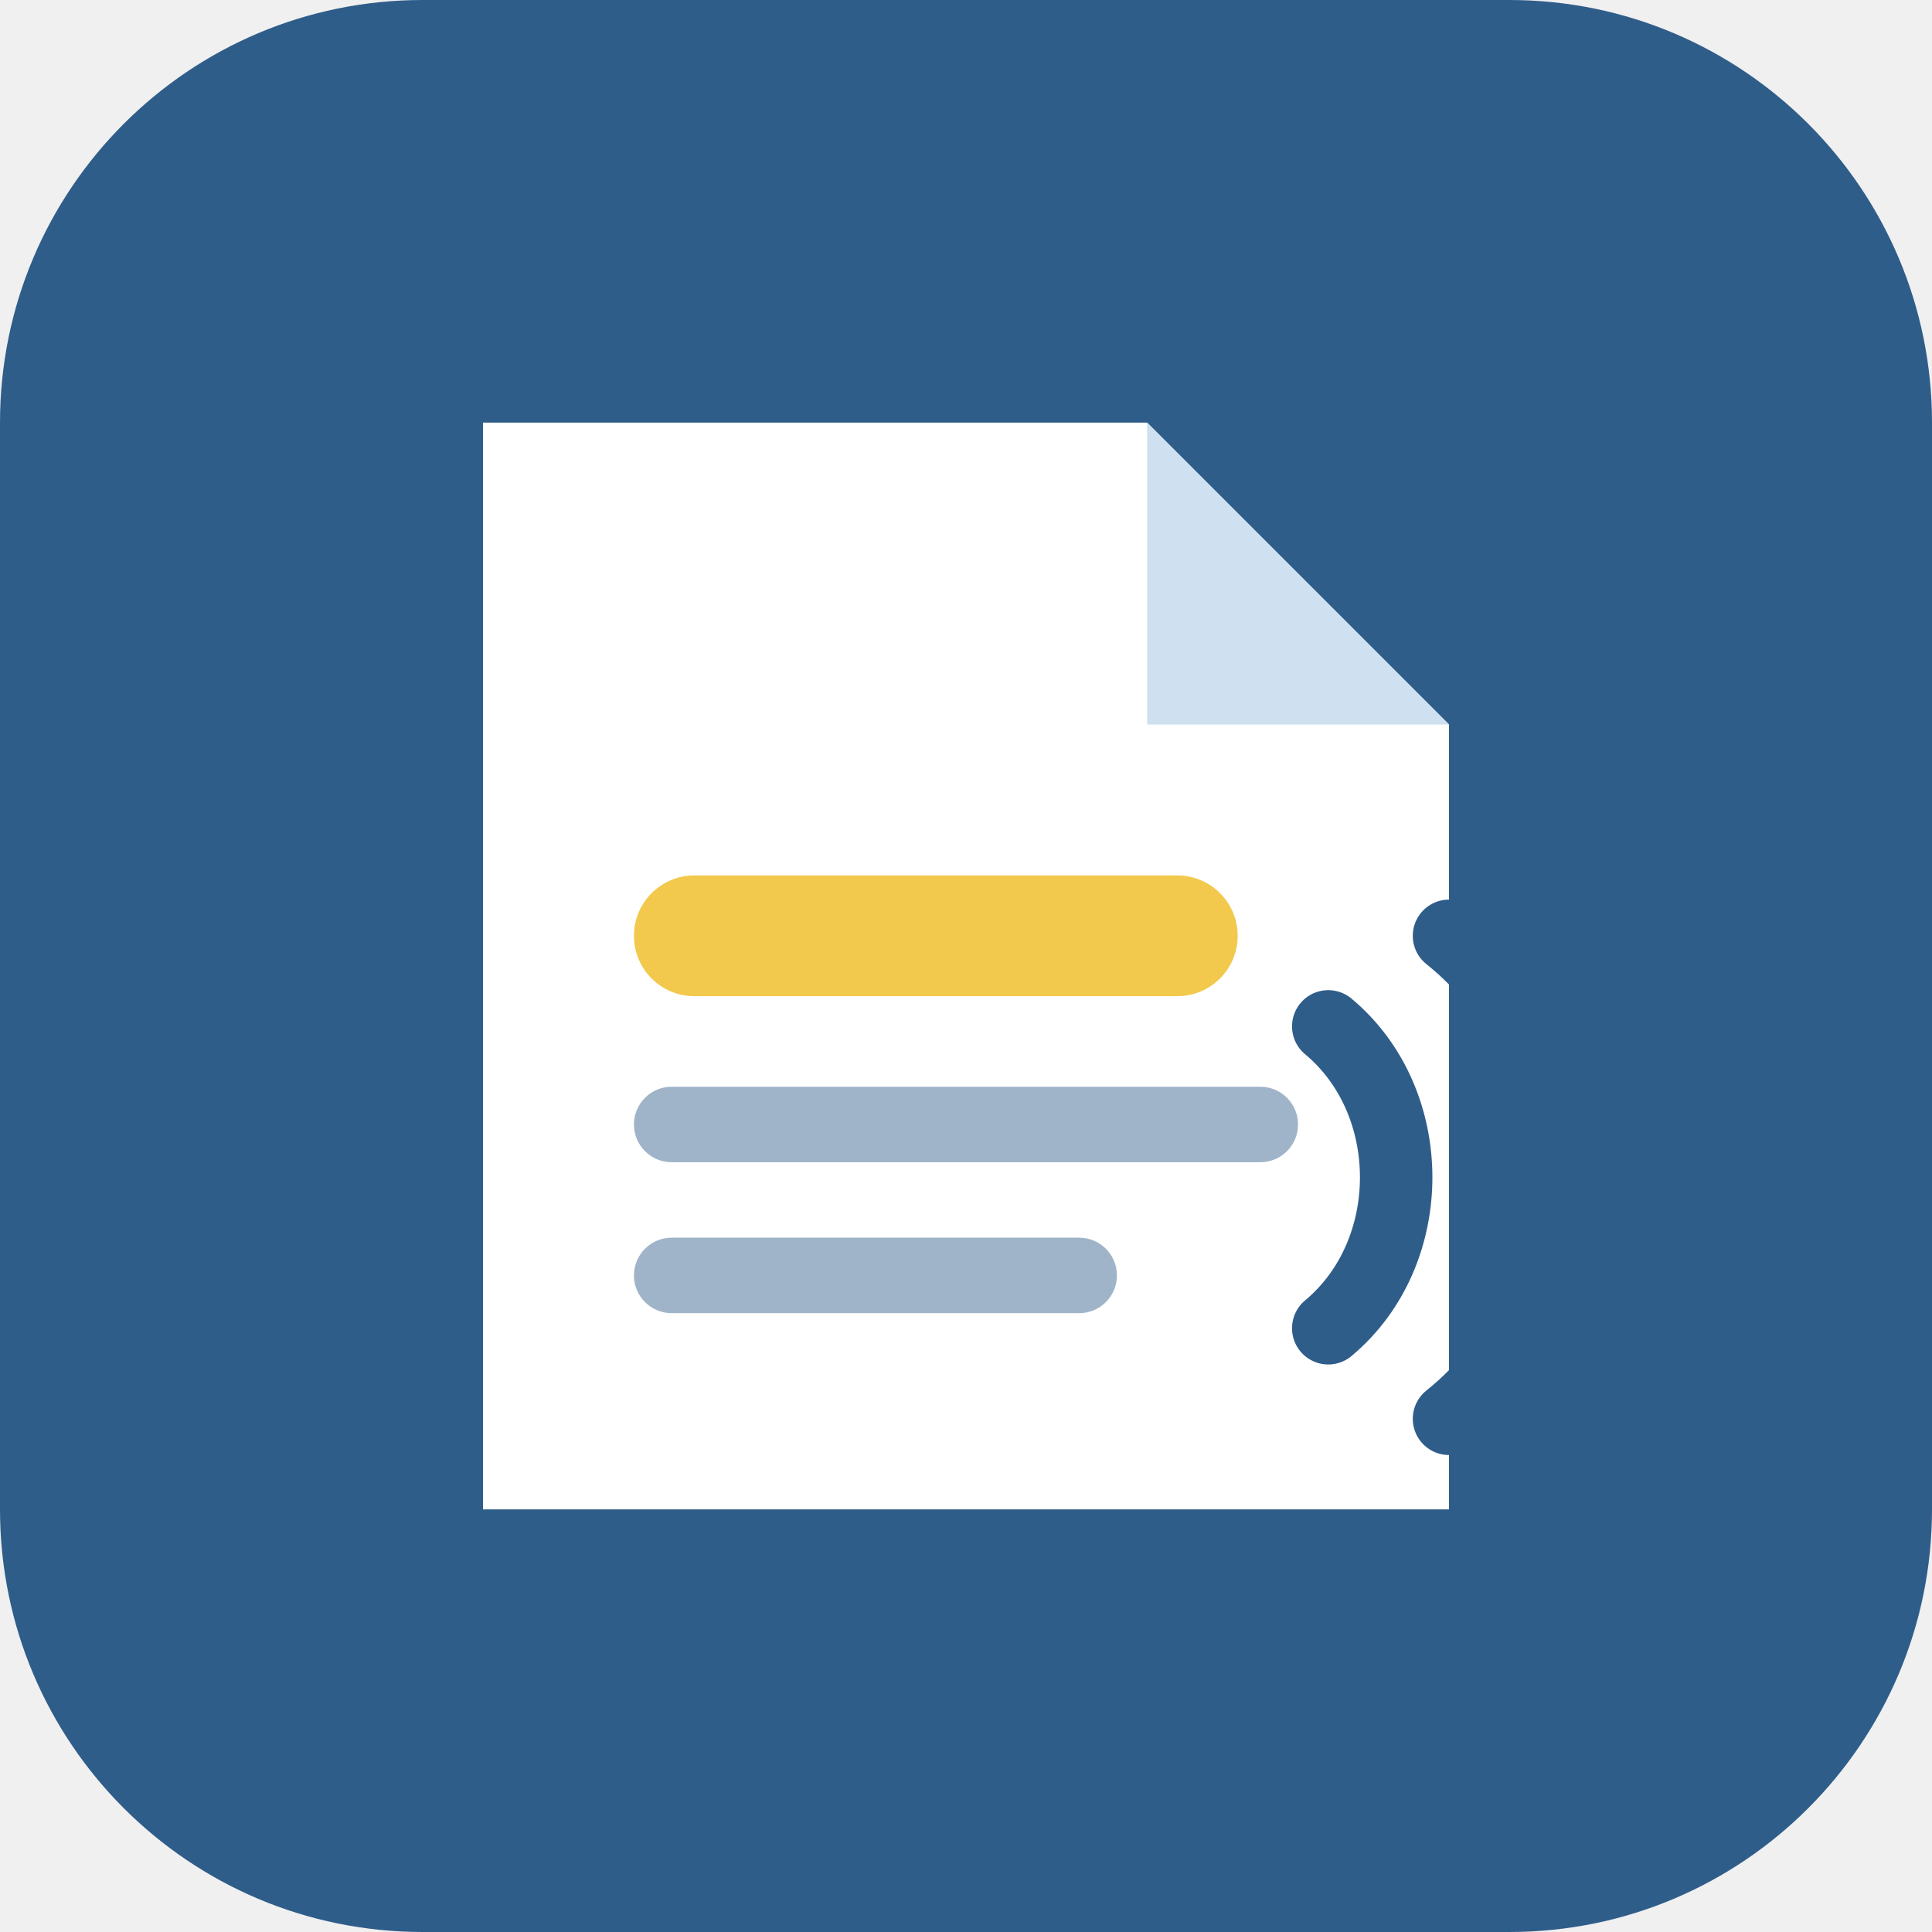
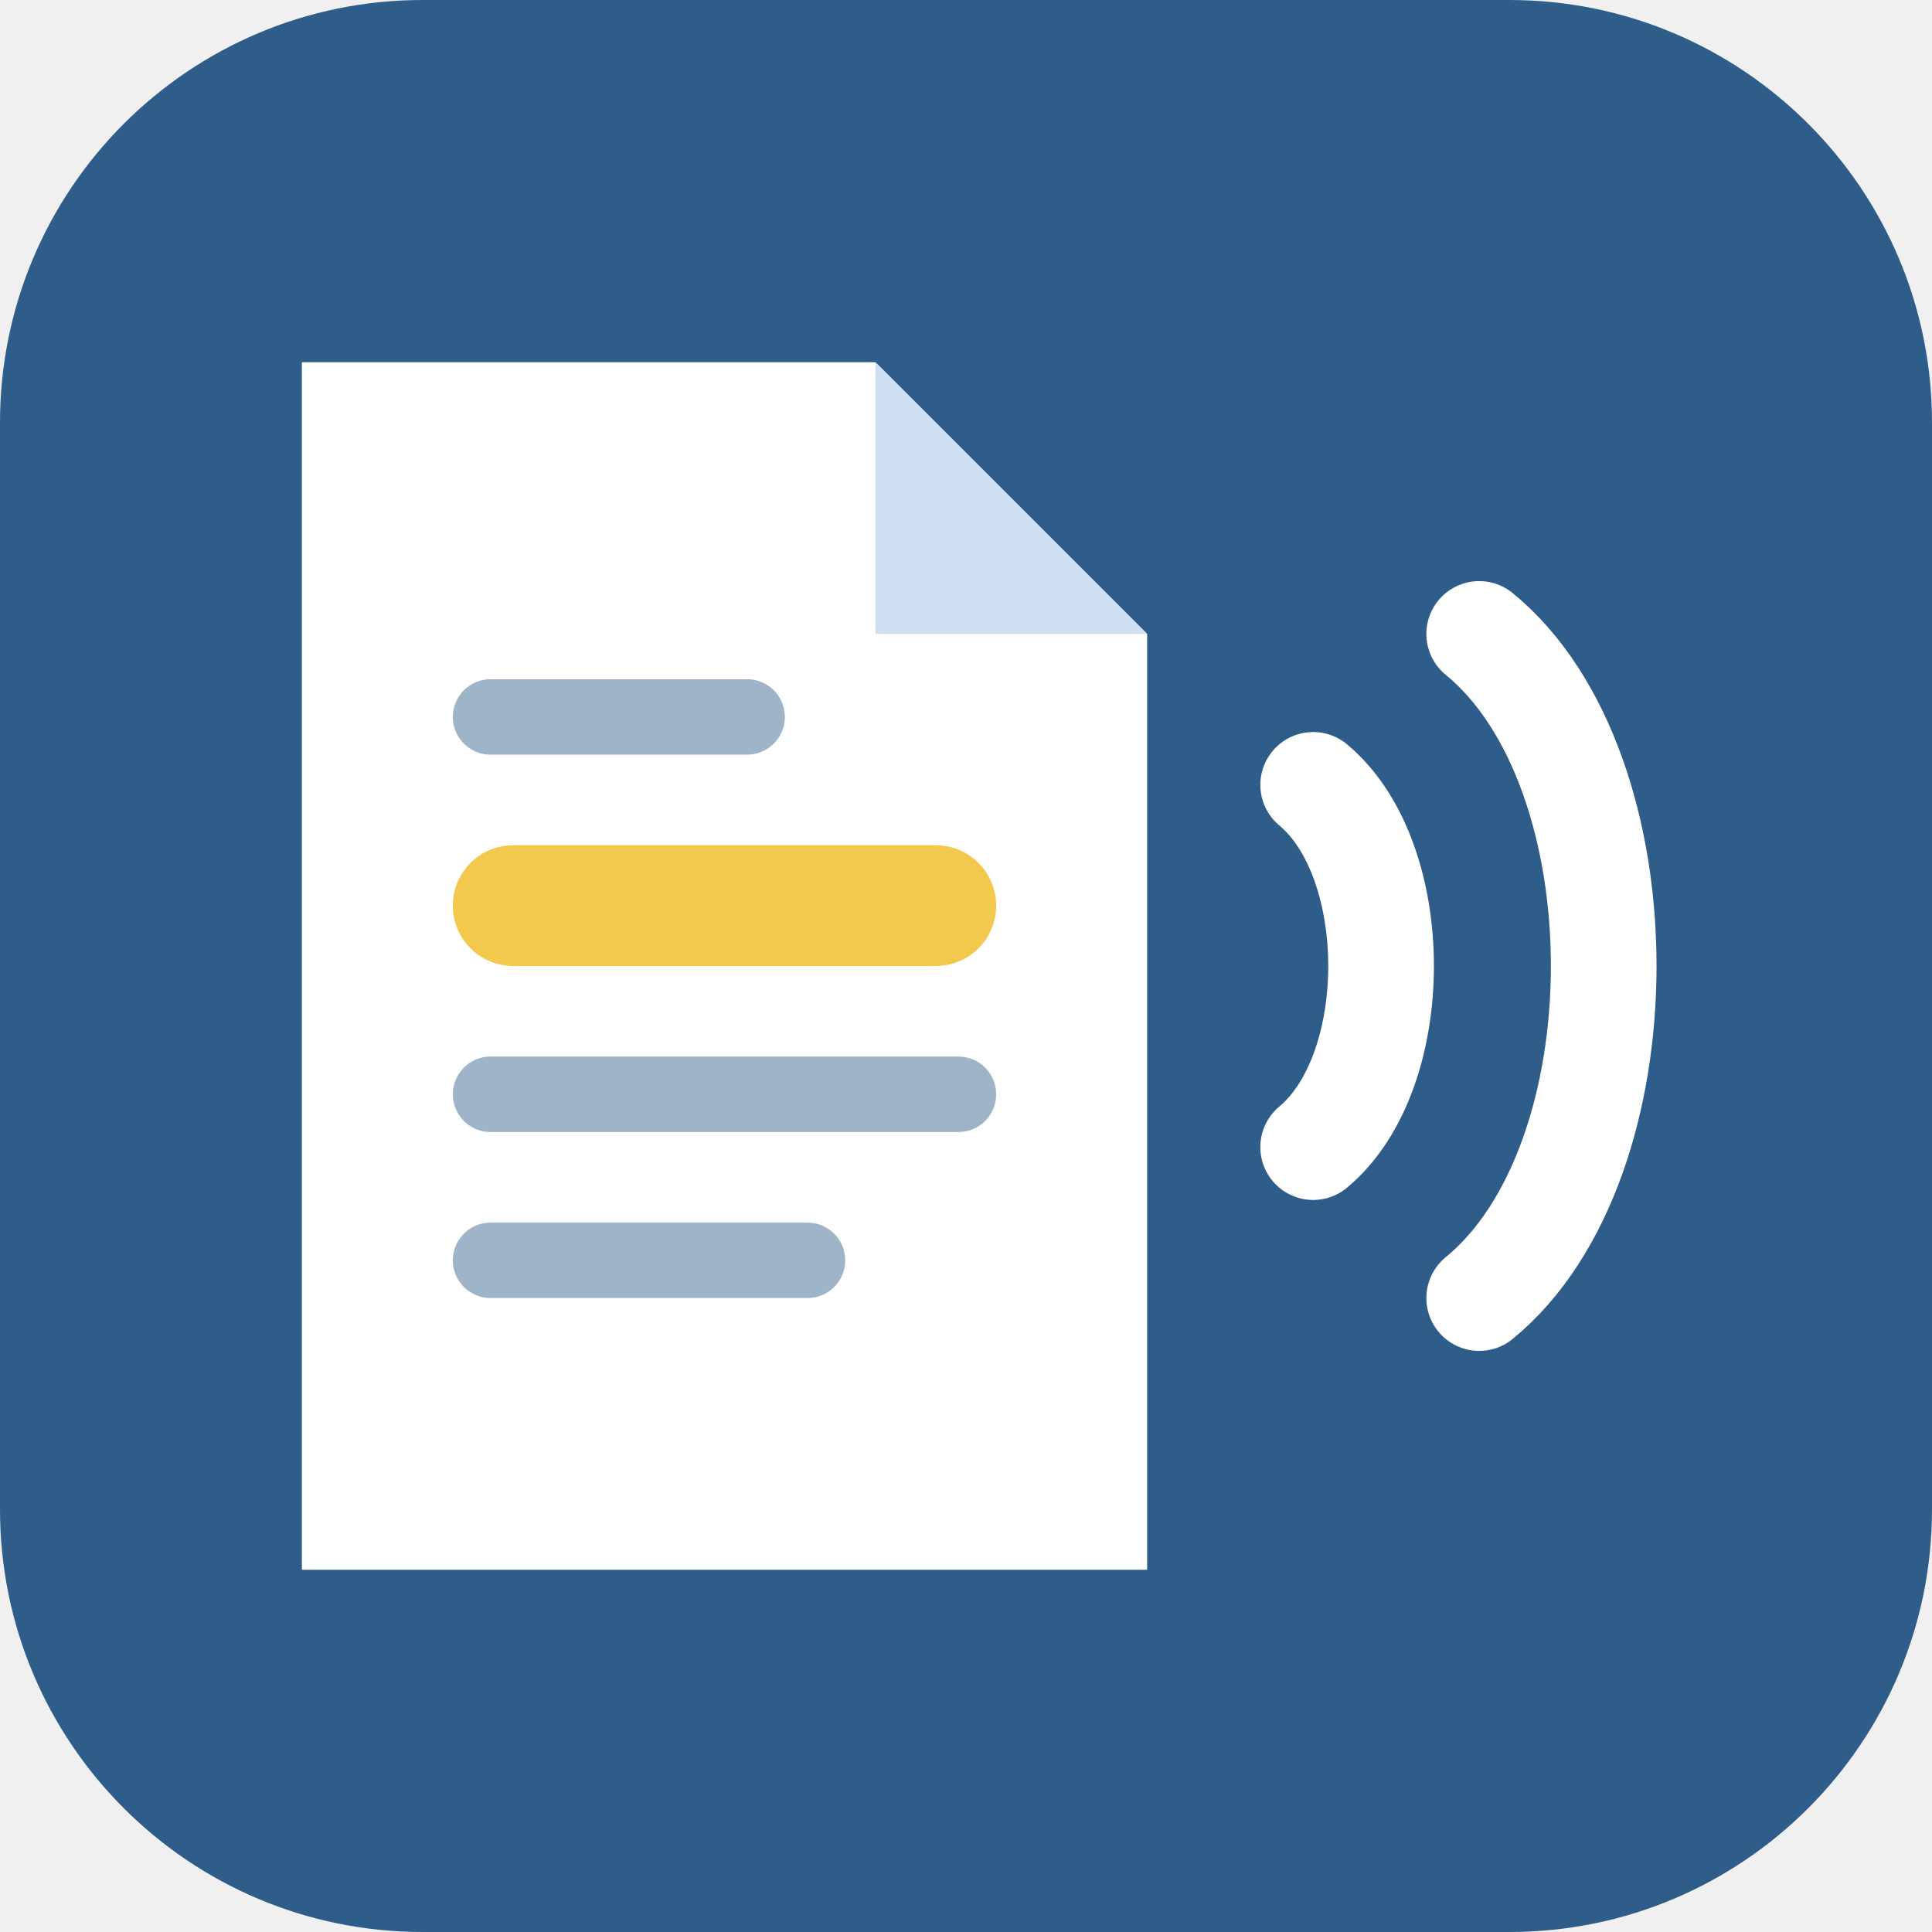
<svg xmlns="http://www.w3.org/2000/svg" viewBox="0 0 64 64">
  <rect width="64" height="64" rx="14" fill="#2f5d8a" />
-   <path d="M16 14h22l10 10v26H16z" fill="#fff" />
-   <path d="M38 14v10h10" fill="#cfe0f0" />
-   <rect x="21" y="29" width="20" height="4" rx="2" fill="#f2c94c" />
-   <rect x="21" y="36" width="22" height="2.5" rx="1.25" fill="#9fb4c8" />
-   <rect x="21" y="41" width="16" height="2.5" rx="1.25" fill="#9fb4c8" />
-   <path d="M44 34c3 2.5 3 7.5 0 10M48 31c5 4 5 12 0 16" stroke="#2f5d8a" stroke-width="2.4" fill="none" stroke-linecap="round" />
+   <path d="M10 12h19l9 9v31H10z" fill="#fff" />
+   <path d="M29 12v9h9" fill="#cfe0f0" />
+   <rect x="15" y="22.5" width="11" height="2.5" rx="1.25" fill="#9fb4c8" />
+   <rect x="15" y="28" width="18" height="4" rx="2" fill="#f2c94c" />
+   <rect x="15" y="35" width="18" height="2.5" rx="1.25" fill="#9fb4c8" />
+   <rect x="15" y="40.5" width="13" height="2.5" rx="1.25" fill="#9fb4c8" />
+   <path d="M43.5 26c3 2.5 3 9.5 0 12M49 21c5.5 4.5 5.5 17.5 0 22" stroke="#fff" stroke-width="3.5" fill="none" stroke-linecap="round" />
</svg>
